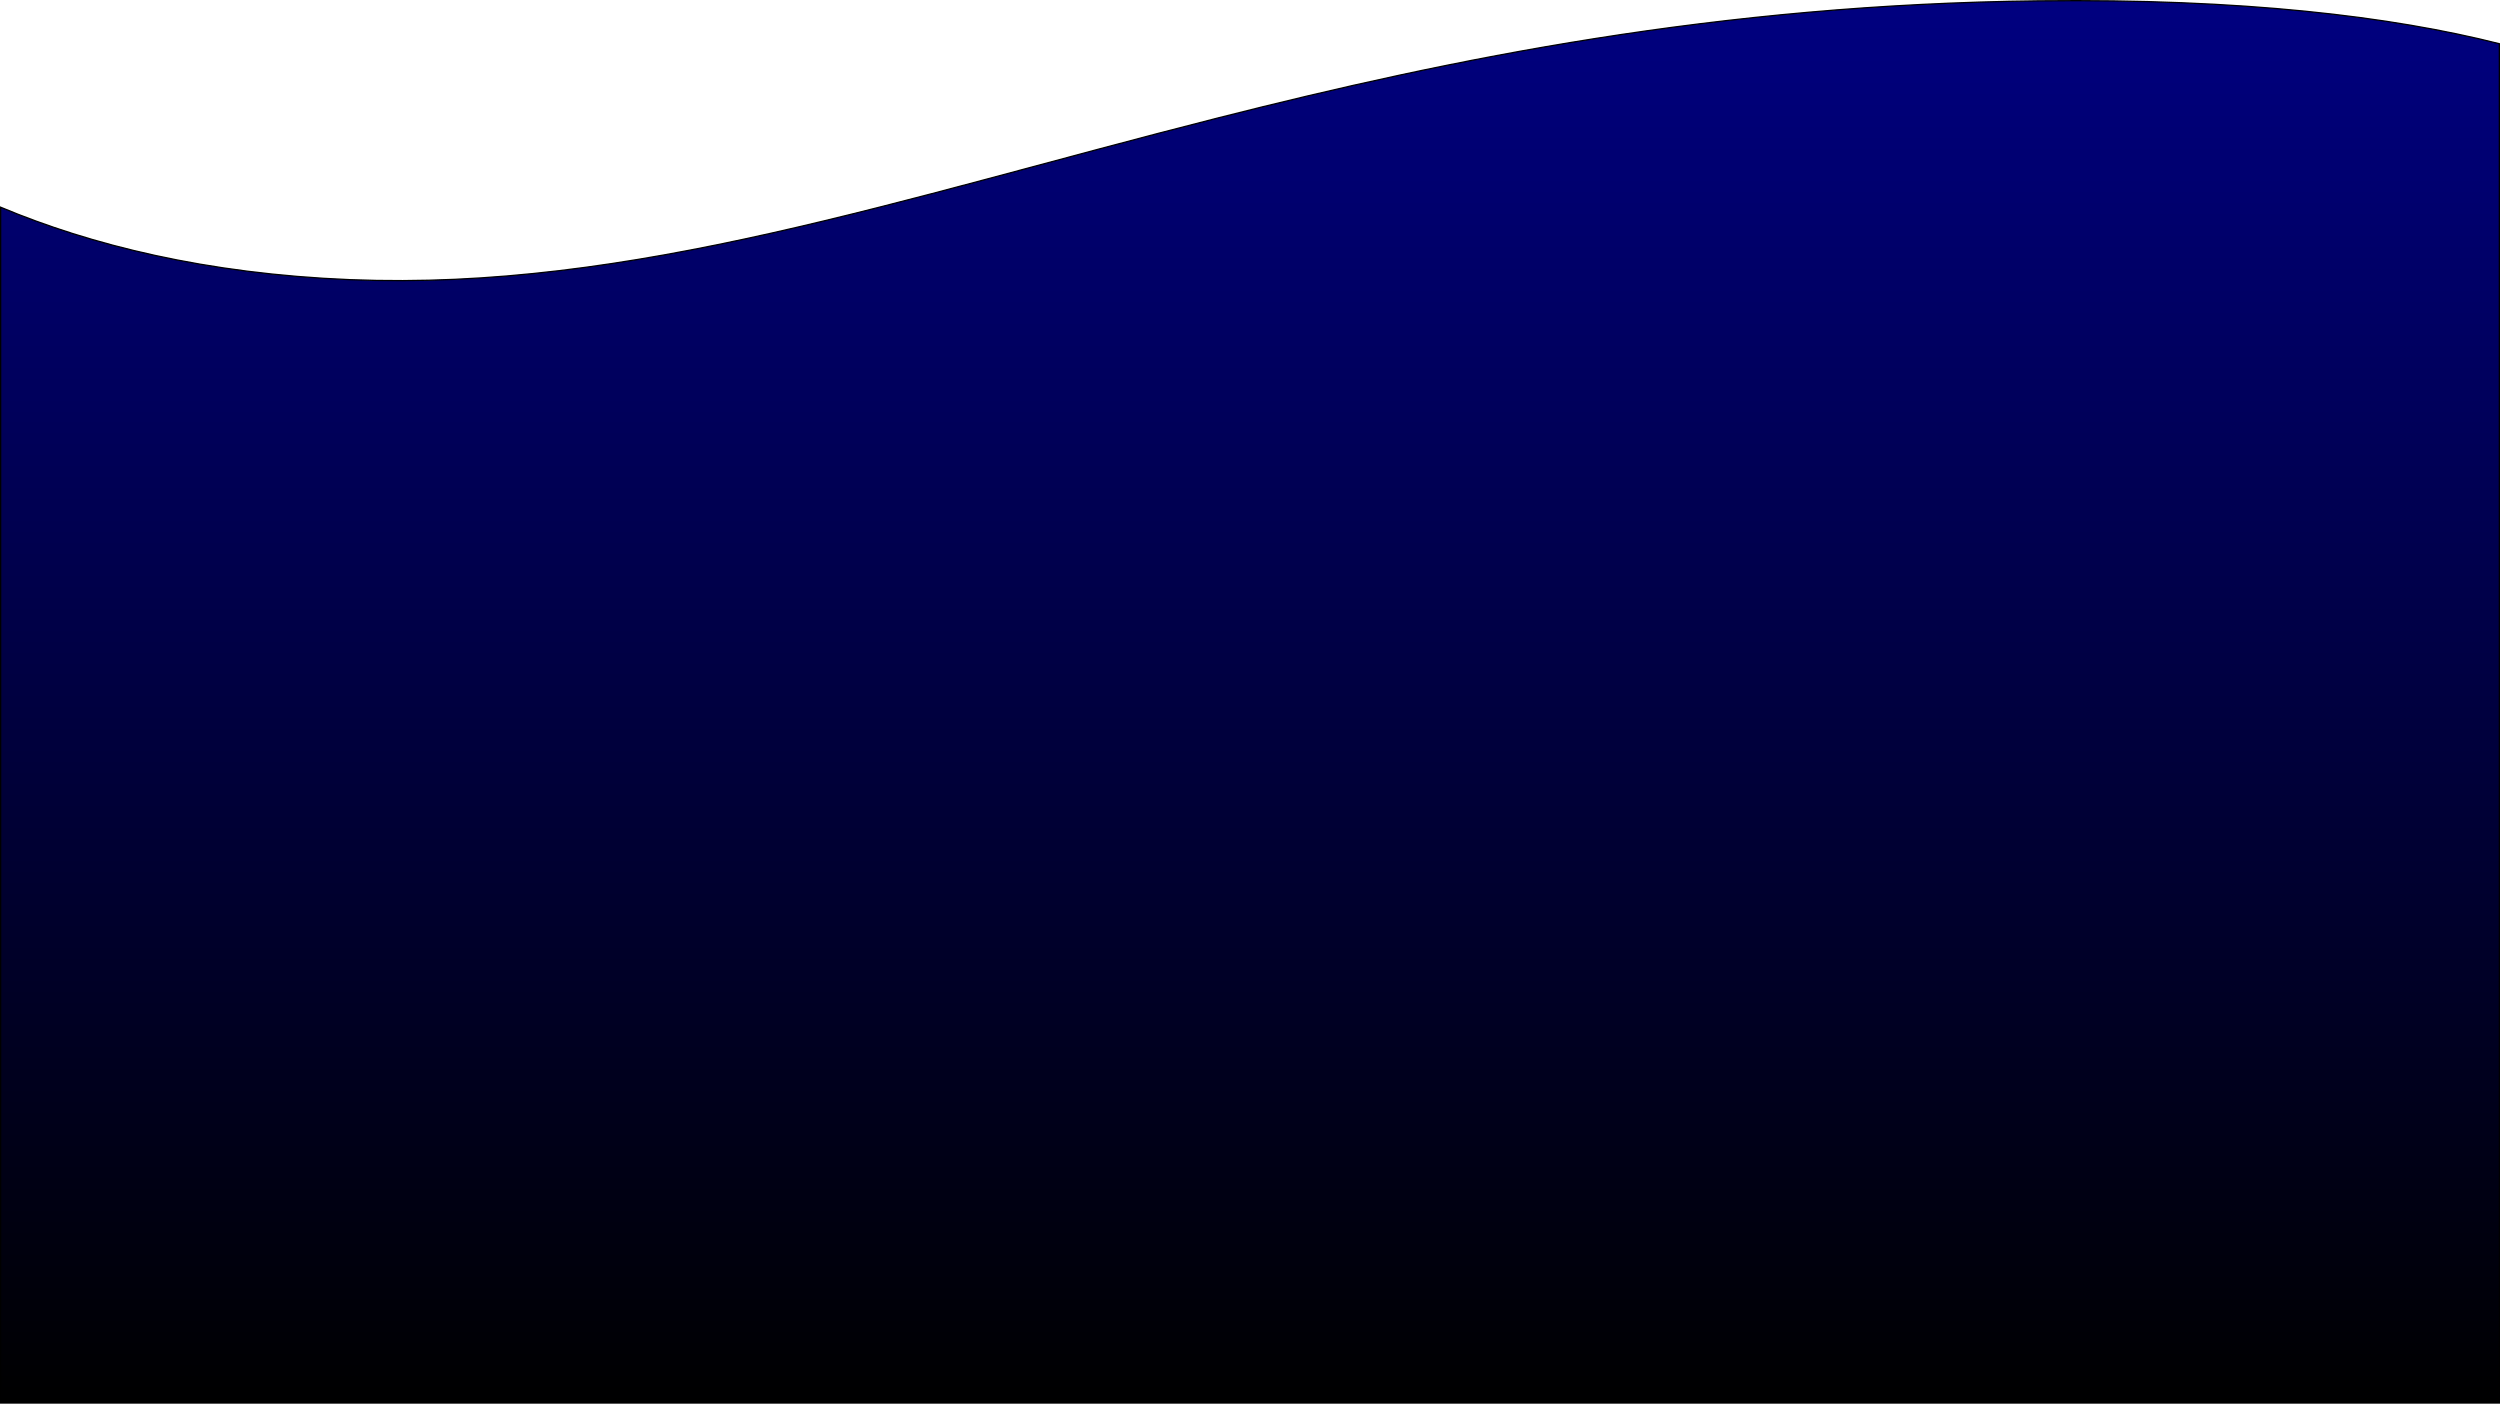
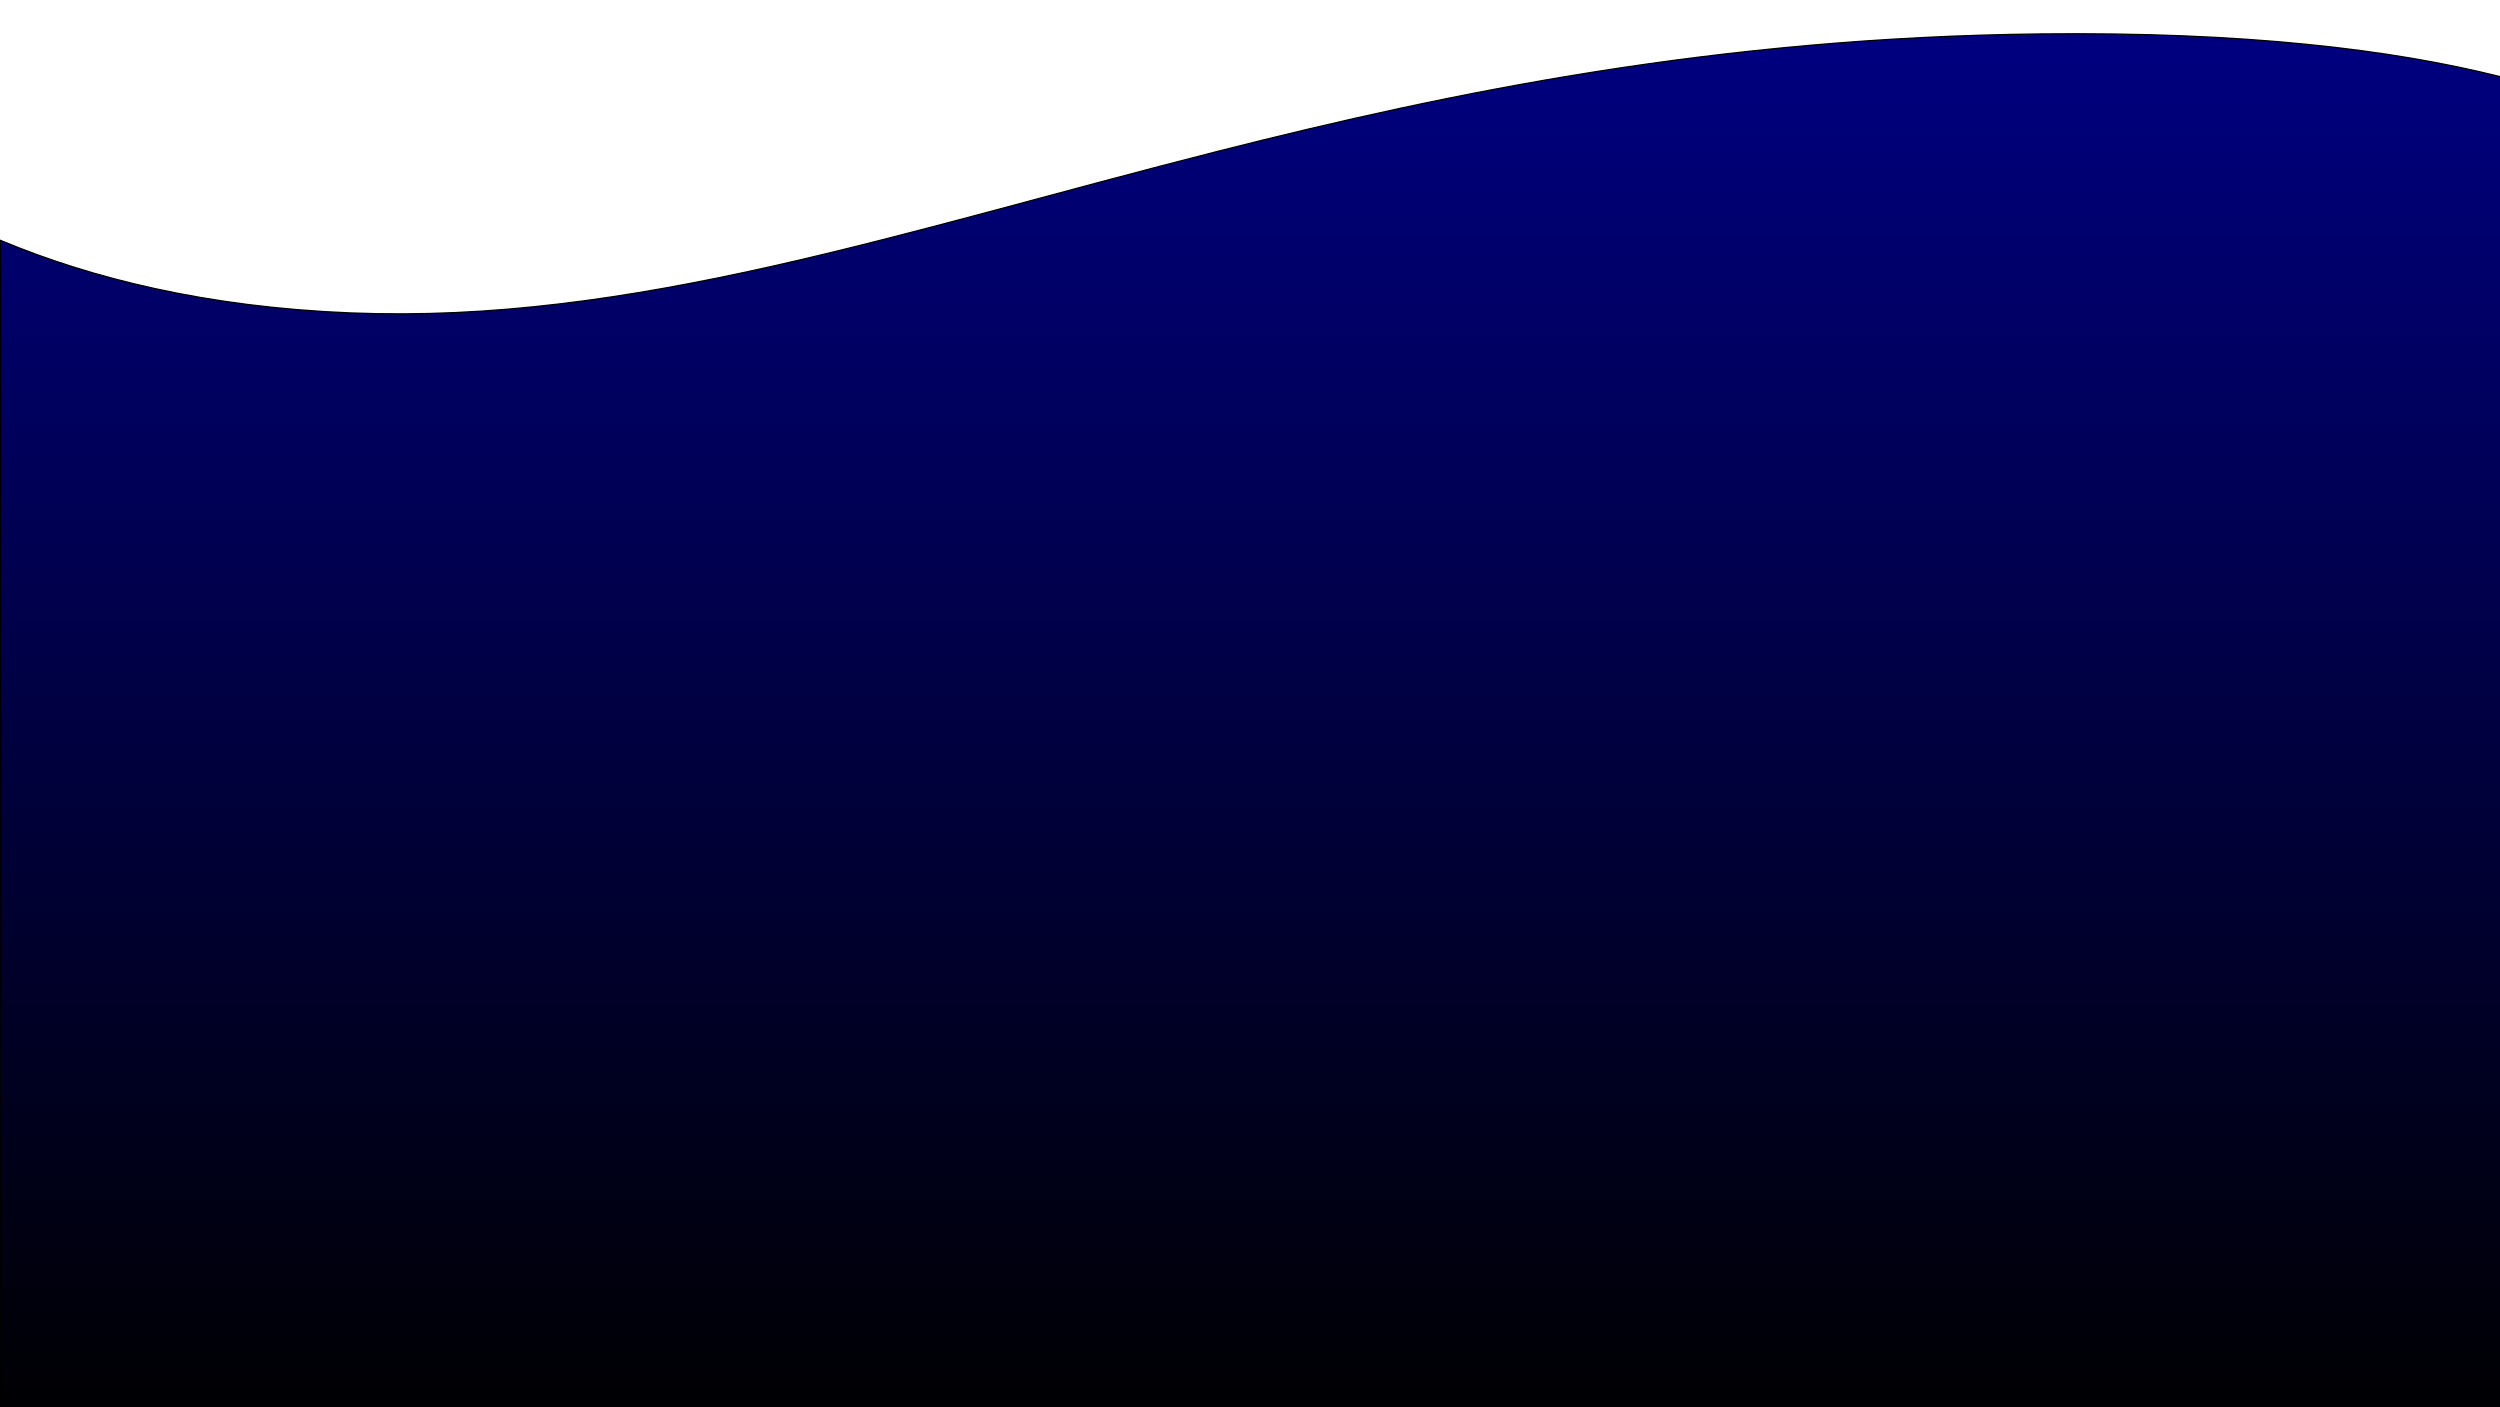
- <svg xmlns="http://www.w3.org/2000/svg" id="Layer_1" data-name="Layer 1" viewBox="0 0 1921 1078.57">
+ <svg xmlns="http://www.w3.org/2000/svg" id="Layer_1" data-name="Layer 1" viewBox="0 0 1920 1080">
  <defs>
    <style>.cls-1{stroke:#000;stroke-miterlimit:10;fill:url(#linear-gradient);}</style>
-     <linearGradient id="linear-gradient" x1="960.5" y1="2.43" x2="960.5" y2="1080" gradientUnits="userSpaceOnUse">
+     <linearGradient id="linear-gradient" x1="960.5" y1="25.93" x2="960.5" y2="1103.5" gradientUnits="userSpaceOnUse">
      <stop offset="0" stop-color="navy" />
      <stop offset="1" />
    </linearGradient>
  </defs>
-   <path class="cls-1" d="M1920.5,35.53V1080H.5V161.17c69.3,29,157.57,51.16,268.5,55.66,216.42,8.76,420.51-61.77,666.87-124.26C1116.4,46.8,1319.61,5.33,1567,2.58,1723.5.85,1837.49,14.54,1920.5,35.53Z" transform="translate(0 -1.93)" />
+   <path class="cls-1" d="M1920.5,59V1103.5H.5V184.67c69.3,29,157.57,51.16,268.5,55.66,216.42,8.76,420.51-61.77,666.87-124.26,180.53-45.77,383.74-87.24,631.13-90C1723.5,24.35,1837.49,38,1920.5,59Z" />
</svg>
